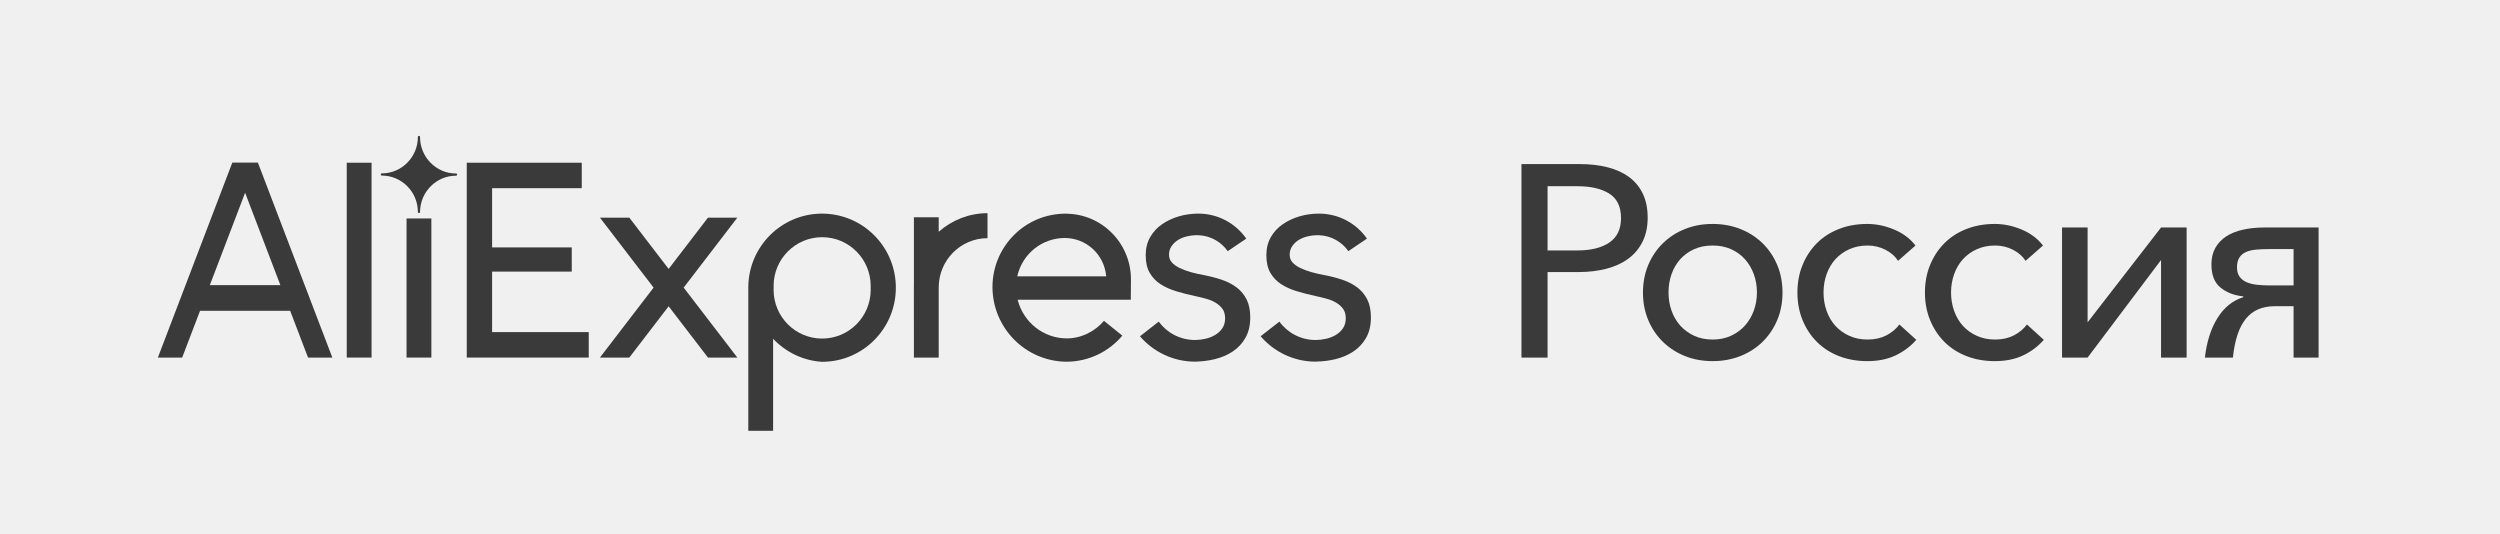
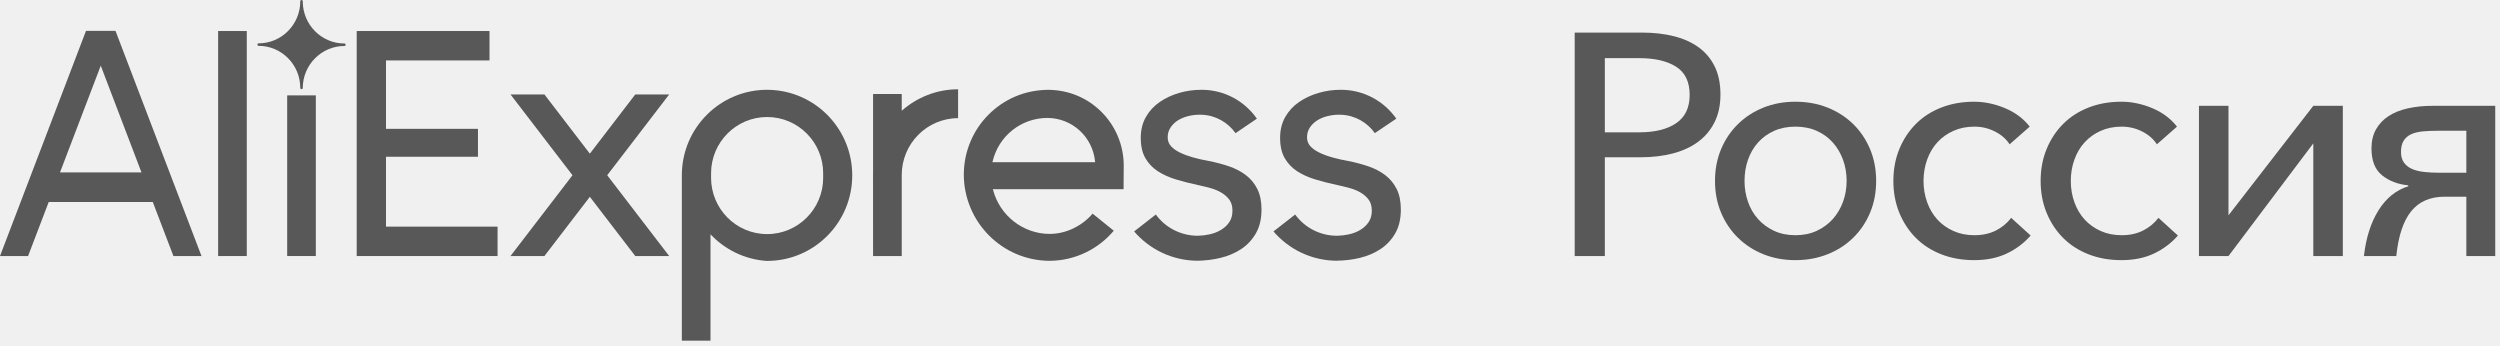
- <svg xmlns="http://www.w3.org/2000/svg" width="314" height="67" viewBox="0 0 314 67" fill="none">
-   <path fill-rule="evenodd" clip-rule="evenodd" d="M127.768 34.705L127.795 34.591C127.956 33.923 128.224 33.291 128.593 32.714C128.956 32.148 129.406 31.647 129.931 31.227C130.46 30.804 131.05 30.474 131.685 30.247C132.342 30.013 133.032 29.893 133.738 29.892C135.039 29.895 136.284 30.378 137.243 31.253C138.197 32.123 138.795 33.315 138.927 34.603L138.937 34.705H127.768ZM137.033 27.483C136.027 27.055 134.957 26.848 133.855 26.832H133.81C132.581 26.848 131.389 27.079 130.267 27.555C129.177 28.017 128.197 28.678 127.355 29.52C126.514 30.363 125.851 31.344 125.387 32.438C124.907 33.569 124.66 34.772 124.654 36.014V36.017V36.023L124.652 36.024L124.649 36.037V36.038L124.652 36.059C124.658 37.319 124.908 38.54 125.392 39.688C125.86 40.798 126.529 41.797 127.378 42.655C128.228 43.513 129.217 44.19 130.319 44.667C131.459 45.16 132.671 45.417 133.922 45.431L133.959 45.431H133.966L133.991 45.429L134.008 45.428H134.01L134.027 45.429C135.405 45.414 136.726 45.103 137.954 44.505C139.112 43.938 140.126 43.15 140.967 42.157L138.659 40.298C138.088 40.965 137.407 41.492 136.634 41.873C135.8 42.285 134.905 42.503 133.973 42.503H133.971C133.252 42.503 132.547 42.374 131.877 42.134C131.229 41.902 130.625 41.569 130.082 41.142C129.544 40.719 129.08 40.215 128.7 39.645C128.315 39.065 128.028 38.43 127.846 37.758L127.815 37.644H142.029L142.047 35.091C142.047 33.976 141.83 32.895 141.402 31.877C140.989 30.894 140.398 30.011 139.644 29.253C138.89 28.495 138.011 27.899 137.033 27.483Z" fill="#3A3A3A" />
-   <path fill-rule="evenodd" clip-rule="evenodd" d="M109.359 36.398C109.359 39.781 106.629 42.524 103.261 42.524C99.894 42.524 97.164 39.781 97.164 36.398C97.164 36.318 97.166 36.237 97.169 36.158C97.166 36.078 97.164 35.998 97.164 35.917C97.164 32.534 99.894 29.791 103.261 29.791C106.629 29.791 109.359 32.534 109.359 35.917C109.359 35.998 109.357 36.078 109.354 36.158C109.357 36.237 109.359 36.318 109.359 36.398ZM103.257 26.83C98.17 26.83 94.032 30.942 93.986 36.041V54.112H97.102V42.55C98.66 44.197 100.799 45.276 103.192 45.441C103.213 45.441 103.235 45.442 103.255 45.442C108.371 45.442 112.519 41.277 112.519 36.137C112.519 31.246 108.763 27.237 103.99 26.862C103.961 26.86 103.814 26.848 103.8 26.847C103.62 26.837 103.439 26.83 103.257 26.83Z" fill="#3A3A3A" />
-   <path fill-rule="evenodd" clip-rule="evenodd" d="M61.809 41.713V34.113H71.812V31.075H61.809V23.636H73.068V20.438H58.625V44.911H73.944V41.713H61.809Z" fill="#3A3A3A" />
-   <path fill-rule="evenodd" clip-rule="evenodd" d="M92.611 27.335H88.922L83.981 33.776L79.039 27.335H75.35L82.092 36.123L75.35 44.911H79.039L83.981 38.47L88.922 44.911H92.611L85.869 36.123L92.611 27.335Z" fill="#3A3A3A" />
-   <path fill-rule="evenodd" clip-rule="evenodd" d="M155.338 36.117C154.811 35.713 154.196 35.392 153.493 35.152C152.79 34.913 152.05 34.718 151.271 34.566C150.694 34.466 150.136 34.339 149.596 34.189C149.056 34.038 148.579 33.862 148.165 33.66C147.75 33.458 147.423 33.225 147.186 32.96C146.947 32.696 146.828 32.374 146.828 31.996C146.828 31.593 146.935 31.234 147.148 30.919C147.361 30.604 147.632 30.346 147.957 30.144C148.283 29.942 148.653 29.791 149.067 29.69C149.481 29.59 149.89 29.539 150.291 29.539C150.368 29.539 150.445 29.541 150.52 29.544C152.041 29.598 153.384 30.377 154.204 31.547L156.531 29.971C155.201 28.065 153.005 26.831 150.52 26.83C149.654 26.83 148.853 26.944 148.075 27.17C147.298 27.397 146.596 27.725 145.968 28.153C145.342 28.581 144.84 29.123 144.464 29.778C144.088 30.434 143.9 31.19 143.9 32.047C143.9 32.954 144.069 33.697 144.408 34.276C144.746 34.856 145.198 35.329 145.763 35.694C146.327 36.06 146.986 36.356 147.738 36.583C148.491 36.809 149.281 37.011 150.109 37.187C150.586 37.288 151.05 37.402 151.502 37.527C151.953 37.653 152.355 37.824 152.706 38.038C153.057 38.252 153.34 38.511 153.553 38.813C153.766 39.115 153.873 39.506 153.873 39.985C153.873 40.463 153.76 40.873 153.535 41.213C153.309 41.554 153.009 41.837 152.633 42.063C152.256 42.29 151.837 42.454 151.375 42.554C150.948 42.648 150.528 42.697 150.113 42.705C148.213 42.703 146.554 41.794 145.536 40.395L143.179 42.235C144.849 44.18 147.33 45.418 150.094 45.423C150.947 45.406 151.763 45.305 152.567 45.113C153.406 44.911 154.163 44.59 154.828 44.149C155.492 43.708 156.028 43.135 156.429 42.429C156.83 41.724 157.032 40.866 157.032 39.858C157.032 38.976 156.882 38.233 156.581 37.628C156.28 37.024 155.866 36.52 155.338 36.117Z" fill="#3A3A3A" />
-   <path fill-rule="evenodd" clip-rule="evenodd" d="M171.736 37.629C171.435 37.024 171.021 36.52 170.494 36.117C169.966 35.714 169.351 35.392 168.648 35.153C167.945 34.913 167.205 34.718 166.427 34.567C165.849 34.466 165.29 34.34 164.751 34.189C164.211 34.038 163.734 33.862 163.32 33.66C162.906 33.458 162.579 33.226 162.34 32.961C162.102 32.696 161.983 32.375 161.983 31.997C161.983 31.593 162.09 31.234 162.303 30.919C162.516 30.605 162.786 30.346 163.112 30.144C163.439 29.943 163.809 29.792 164.223 29.691C164.637 29.59 165.045 29.539 165.447 29.539C165.524 29.539 165.6 29.541 165.676 29.544C167.196 29.599 168.539 30.378 169.359 31.547L169.362 31.539L171.686 29.972L171.677 29.965L171.686 29.959C170.356 28.066 168.16 26.831 165.676 26.831H165.638C164.81 26.831 164.008 26.944 163.23 27.171C162.453 27.398 161.751 27.725 161.124 28.154C160.497 28.582 159.995 29.123 159.619 29.779C159.243 30.434 159.055 31.191 159.055 32.047C159.055 32.954 159.224 33.697 159.563 34.277C159.902 34.857 160.353 35.33 160.918 35.694C161.482 36.06 162.141 36.356 162.894 36.583C163.646 36.81 164.437 37.011 165.265 37.188C165.741 37.288 166.205 37.402 166.657 37.528C167.108 37.654 167.51 37.824 167.861 38.038C168.213 38.253 168.495 38.511 168.708 38.814C168.921 39.116 169.028 39.507 169.028 39.985C169.028 40.464 168.915 40.873 168.689 41.213C168.464 41.553 168.164 41.837 167.788 42.064C167.412 42.291 166.993 42.455 166.53 42.555C166.103 42.648 165.683 42.698 165.268 42.705L165.267 42.701H165.237L165.234 42.705L165.233 42.704C163.369 42.704 161.71 41.795 160.691 40.395L158.334 42.235C160.004 44.181 162.485 45.419 165.249 45.424V45.415C166.102 45.406 166.919 45.306 167.722 45.114C168.562 44.911 169.318 44.59 169.983 44.149C170.647 43.709 171.182 43.135 171.584 42.43C171.985 41.724 172.187 40.867 172.187 39.859C172.187 38.976 172.038 38.233 171.736 37.629Z" fill="#3A3A3A" />
-   <path fill-rule="evenodd" clip-rule="evenodd" d="M117.902 27.291H114.786V35.675C114.786 35.809 114.781 35.948 114.781 36.084L114.786 44.912H117.902V36.094C117.906 32.681 120.651 29.919 124.032 29.915V26.774C121.695 26.776 119.549 27.658 117.902 29.11V27.291Z" fill="#3A3A3A" />
-   <mask id="mask0" mask-type="alpha" maskUnits="userSpaceOnUse" x="0" y="0" width="314" height="67">
-     <path d="M0 67H314V0H0V67Z" fill="white" />
-   </mask>
-   <g mask="url(#mask0)">
-     <path fill-rule="evenodd" clip-rule="evenodd" d="M43.551 44.911H46.668V20.438H43.551V44.911Z" fill="#3A3A3A" />
-     <path fill-rule="evenodd" clip-rule="evenodd" d="M26.355 35.813L30.786 24.208L35.215 35.813H26.355ZM32.39 20.422H29.18L19.828 44.911H22.881L25.127 39.033H36.443L38.69 44.911H41.742L32.39 20.422Z" fill="#3A3A3A" />
-     <path fill-rule="evenodd" clip-rule="evenodd" d="M51.063 44.911H54.179V27.439H51.063V44.911Z" fill="#3A3A3A" />
-     <path fill-rule="evenodd" clip-rule="evenodd" d="M52.621 17.064C52.547 17.064 52.486 17.125 52.486 17.201C52.486 19.724 50.455 21.777 47.959 21.777C47.884 21.777 47.824 21.838 47.824 21.914C47.824 21.989 47.884 22.051 47.959 22.051C50.455 22.051 52.486 24.104 52.486 26.627C52.486 26.702 52.547 26.763 52.621 26.763H52.622C52.696 26.763 52.757 26.703 52.757 26.627C52.766 24.113 54.797 22.067 57.284 22.067C57.359 22.067 57.42 22.005 57.42 21.93C57.42 21.855 57.359 21.793 57.284 21.793C54.788 21.793 52.757 19.74 52.757 17.214V17.201C52.758 17.165 52.743 17.13 52.718 17.104C52.692 17.079 52.657 17.064 52.621 17.064Z" fill="#3A3A3A" />
-     <path fill-rule="evenodd" clip-rule="evenodd" d="M194.375 31.456H198.113C199.828 31.456 201.17 31.123 202.142 30.456C203.114 29.79 203.6 28.767 203.6 27.389C203.6 25.964 203.108 24.941 202.125 24.32C201.141 23.7 199.816 23.39 198.147 23.39H194.375V31.456ZM191.095 20.609H198.441C199.693 20.609 200.843 20.741 201.891 21.004C202.939 21.267 203.839 21.673 204.59 22.223C205.342 22.772 205.923 23.47 206.333 24.316C206.743 25.163 206.948 26.17 206.948 27.337C206.948 28.504 206.73 29.517 206.296 30.375C205.862 31.233 205.263 31.942 204.498 32.503C203.733 33.064 202.82 33.481 201.757 33.756C200.695 34.03 199.548 34.168 198.314 34.168H194.375V44.911H191.095V20.609Z" fill="#3A3A3A" />
-     <path fill-rule="evenodd" clip-rule="evenodd" d="M220.671 36.742C220.671 35.923 220.54 35.155 220.278 34.438C220.016 33.722 219.646 33.097 219.168 32.562C218.689 32.027 218.109 31.606 217.425 31.299C216.742 30.992 215.967 30.838 215.102 30.838C214.236 30.838 213.462 30.992 212.779 31.299C212.096 31.606 211.515 32.027 211.036 32.562C210.558 33.097 210.193 33.722 209.943 34.438C209.692 35.155 209.567 35.923 209.567 36.742C209.567 37.538 209.692 38.295 209.943 39.012C210.193 39.728 210.558 40.354 211.036 40.889C211.515 41.423 212.096 41.85 212.779 42.168C213.462 42.486 214.236 42.646 215.102 42.646C215.967 42.646 216.742 42.486 217.425 42.168C218.109 41.85 218.689 41.423 219.168 40.889C219.646 40.354 220.016 39.728 220.278 39.012C220.54 38.295 220.671 37.538 220.671 36.742ZM223.883 36.742C223.883 38.001 223.661 39.156 223.216 40.209C222.772 41.262 222.157 42.171 221.372 42.938C220.586 43.704 219.657 44.299 218.587 44.723C217.516 45.145 216.354 45.357 215.102 45.357C213.849 45.357 212.693 45.145 211.634 44.723C210.575 44.299 209.653 43.704 208.867 42.938C208.081 42.171 207.466 41.262 207.022 40.209C206.578 39.156 206.356 38.001 206.356 36.742C206.356 35.484 206.578 34.328 207.022 33.275C207.466 32.223 208.081 31.313 208.867 30.547C209.653 29.78 210.575 29.185 211.634 28.762C212.693 28.338 213.849 28.127 215.102 28.127C216.354 28.127 217.516 28.338 218.587 28.762C219.657 29.185 220.586 29.78 221.372 30.547C222.157 31.313 222.772 32.223 223.216 33.275C223.661 34.328 223.883 35.484 223.883 36.742Z" fill="#3A3A3A" />
-     <path fill-rule="evenodd" clip-rule="evenodd" d="M238.397 32.76C238.032 32.189 237.502 31.725 236.808 31.37C236.113 31.015 235.367 30.838 234.57 30.838C233.727 30.838 232.964 30.992 232.281 31.299C231.598 31.606 231.017 32.021 230.538 32.545C230.06 33.068 229.69 33.694 229.428 34.421C229.166 35.15 229.035 35.923 229.035 36.742C229.035 37.562 229.166 38.335 229.428 39.063C229.69 39.791 230.06 40.416 230.538 40.94C231.017 41.463 231.598 41.879 232.281 42.185C232.964 42.493 233.727 42.646 234.57 42.646C235.458 42.646 236.238 42.474 236.911 42.131C237.582 41.788 238.135 41.331 238.567 40.758L240.686 42.681C239.98 43.492 239.12 44.141 238.106 44.628C237.093 45.114 235.903 45.358 234.536 45.358C233.237 45.358 232.047 45.145 230.965 44.723C229.883 44.299 228.961 43.704 228.198 42.938C227.435 42.171 226.837 41.262 226.404 40.209C225.972 39.156 225.755 38.001 225.755 36.742C225.755 35.484 225.972 34.328 226.404 33.275C226.837 32.223 227.435 31.314 228.198 30.547C228.961 29.78 229.883 29.185 230.965 28.762C232.047 28.338 233.237 28.127 234.536 28.127C235.652 28.127 236.768 28.359 237.884 28.822C239 29.285 239.9 29.957 240.583 30.838L238.397 32.76Z" fill="#3A3A3A" />
-     <path fill-rule="evenodd" clip-rule="evenodd" d="M254.414 32.76C254.049 32.189 253.52 31.725 252.825 31.37C252.13 31.015 251.384 30.838 250.587 30.838C249.744 30.838 248.981 30.992 248.298 31.299C247.615 31.606 247.034 32.021 246.556 32.545C246.077 33.068 245.707 33.694 245.445 34.421C245.183 35.15 245.052 35.923 245.052 36.742C245.052 37.562 245.183 38.335 245.445 39.063C245.707 39.791 246.077 40.416 246.556 40.94C247.034 41.463 247.615 41.879 248.298 42.185C248.981 42.493 249.744 42.646 250.587 42.646C251.475 42.646 252.255 42.474 252.927 42.131C253.599 41.788 254.152 41.331 254.585 40.758L256.703 42.681C255.997 43.492 255.136 44.141 254.123 44.628C253.109 45.114 251.919 45.358 250.553 45.358C249.255 45.358 248.064 45.145 246.983 44.723C245.901 44.299 244.978 43.704 244.215 42.938C243.452 42.171 242.854 41.262 242.422 40.209C241.989 39.156 241.772 38.001 241.772 36.742C241.772 35.484 241.989 34.328 242.422 33.275C242.854 32.223 243.452 31.314 244.215 30.547C244.978 29.78 245.901 29.185 246.983 28.762C248.064 28.338 249.255 28.127 250.553 28.127C251.669 28.127 252.785 28.359 253.901 28.822C255.017 29.285 255.917 29.957 256.6 30.838L254.414 32.76Z" fill="#3A3A3A" />
-     <path fill-rule="evenodd" clip-rule="evenodd" d="M271.428 32.657L262.203 44.911H258.991V28.573H262.203V40.484L271.428 28.573H274.64V44.911H271.428V32.657Z" fill="#3A3A3A" />
-     <path fill-rule="evenodd" clip-rule="evenodd" d="M280.966 33.584C280.966 34.065 281.074 34.454 281.291 34.751C281.507 35.049 281.797 35.278 282.162 35.438C282.526 35.598 282.959 35.707 283.46 35.764C283.961 35.821 284.496 35.85 285.066 35.85H288.073V31.285H285.032C284.417 31.285 283.858 31.308 283.358 31.353C282.856 31.399 282.429 31.502 282.076 31.662C281.723 31.822 281.45 32.057 281.256 32.366C281.062 32.675 280.966 33.081 280.966 33.584ZM285.715 38.458C284.143 38.458 282.931 38.985 282.076 40.037C281.222 41.09 280.681 42.715 280.453 44.911H276.935C277.162 42.92 277.691 41.262 278.523 39.934C279.354 38.607 280.431 37.737 281.752 37.326V37.222C280.612 37.108 279.662 36.742 278.899 36.124C278.135 35.507 277.754 34.534 277.754 33.207C277.754 32.406 277.919 31.713 278.25 31.13C278.58 30.547 279.035 30.066 279.616 29.688C280.197 29.311 280.898 29.031 281.718 28.847C282.538 28.665 283.437 28.573 284.417 28.573H291.216V44.911H288.073V38.458H285.715Z" fill="#3A3A3A" />
-   </g>
+ <svg xmlns="http://www.w3.org/2000/svg" width="239" height="33" viewBox="0 0 239 33" fill="none">
+   <path fill-rule="evenodd" clip-rule="evenodd" d="M94.878 15.506L94.901 15.406C95.042 14.819 95.279 14.263 95.603 13.756C95.922 13.258 96.317 12.818 96.778 12.449C97.243 12.078 97.762 11.787 98.321 11.588C98.898 11.382 99.504 11.277 100.125 11.275C101.269 11.278 102.363 11.703 103.206 12.472C104.044 13.236 104.57 14.284 104.686 15.417L104.695 15.506H94.878ZM103.021 9.158C102.137 8.782 101.197 8.6 100.227 8.586H100.188C99.108 8.6 98.06 8.803 97.074 9.221C96.116 9.627 95.255 10.209 94.515 10.949C93.775 11.689 93.193 12.552 92.785 13.513C92.363 14.508 92.146 15.565 92.14 16.656V16.66V16.665L92.138 16.666L92.136 16.677V16.678L92.139 16.697C92.144 17.804 92.364 18.877 92.789 19.887C93.2 20.862 93.788 21.74 94.535 22.494C95.281 23.249 96.151 23.843 97.12 24.262C98.121 24.696 99.187 24.922 100.287 24.934L100.319 24.934H100.325L100.347 24.933L100.362 24.931H100.364L100.379 24.933C101.59 24.919 102.751 24.646 103.83 24.12C104.849 23.622 105.74 22.929 106.479 22.057L104.451 20.423C103.949 21.009 103.35 21.472 102.67 21.807C101.938 22.169 101.15 22.361 100.332 22.361H100.33C99.698 22.361 99.078 22.247 98.49 22.036C97.92 21.832 97.389 21.54 96.912 21.164C96.439 20.792 96.03 20.35 95.697 19.848C95.359 19.339 95.106 18.78 94.946 18.19L94.919 18.09H107.413L107.429 15.846C107.429 14.865 107.238 13.915 106.862 13.021C106.499 12.156 105.979 11.38 105.316 10.714C104.654 10.047 103.881 9.524 103.021 9.158Z" fill="#585858" />
+   <path fill-rule="evenodd" clip-rule="evenodd" d="M78.696 16.994C78.696 19.968 76.297 22.379 73.337 22.379C70.377 22.379 67.978 19.968 67.978 16.994C67.978 16.923 67.979 16.853 67.981 16.783C67.979 16.713 67.978 16.642 67.978 16.572C67.978 13.597 70.377 11.187 73.337 11.187C76.297 11.187 78.696 13.597 78.696 16.572C78.696 16.642 78.695 16.713 78.692 16.783C78.695 16.853 78.696 16.923 78.696 16.994ZM73.333 8.584C68.862 8.584 65.225 12.198 65.184 16.681V32.565H67.923V22.401C69.292 23.849 71.172 24.797 73.275 24.943C73.294 24.943 73.313 24.943 73.331 24.943C77.828 24.943 81.474 21.282 81.474 16.765C81.474 12.465 78.172 8.942 73.977 8.612C73.951 8.61 73.823 8.6 73.81 8.599C73.652 8.59 73.493 8.584 73.333 8.584Z" fill="#585858" />
+   <path fill-rule="evenodd" clip-rule="evenodd" d="M36.901 21.666V14.986H45.693V12.316H36.901V5.777H46.797V2.966H34.102V24.478H47.567V21.666H36.901Z" fill="#585858" />
+   <path fill-rule="evenodd" clip-rule="evenodd" d="M63.975 9.028H60.732L56.389 14.689L52.046 9.028H48.803L54.73 16.753L48.803 24.477H52.046L56.389 18.816L60.732 24.477H63.975L58.049 16.753L63.975 9.028Z" fill="#585858" />
+   <path fill-rule="evenodd" clip-rule="evenodd" d="M119.111 16.747C118.648 16.392 118.107 16.11 117.49 15.899C116.871 15.689 116.221 15.517 115.536 15.384C115.029 15.296 114.538 15.184 114.064 15.052C113.589 14.919 113.17 14.764 112.806 14.587C112.441 14.41 112.154 14.205 111.945 13.972C111.736 13.74 111.631 13.457 111.631 13.125C111.631 12.77 111.725 12.455 111.912 12.178C112.1 11.901 112.337 11.674 112.624 11.497C112.91 11.32 113.235 11.187 113.599 11.098C113.963 11.01 114.322 10.965 114.675 10.965C114.743 10.965 114.81 10.967 114.876 10.969C116.213 11.017 117.393 11.702 118.115 12.73L120.159 11.345C118.99 9.669 117.061 8.585 114.876 8.584C114.115 8.584 113.411 8.684 112.727 8.883C112.044 9.082 111.427 9.371 110.875 9.747C110.325 10.123 109.883 10.6 109.553 11.175C109.222 11.752 109.057 12.416 109.057 13.169C109.057 13.967 109.206 14.62 109.504 15.129C109.801 15.639 110.198 16.054 110.695 16.375C111.19 16.697 111.77 16.957 112.431 17.156C113.093 17.355 113.787 17.533 114.515 17.688C114.934 17.776 115.342 17.876 115.739 17.987C116.136 18.098 116.489 18.248 116.797 18.436C117.106 18.624 117.355 18.851 117.542 19.117C117.73 19.382 117.823 19.726 117.823 20.147C117.823 20.567 117.724 20.927 117.526 21.226C117.328 21.526 117.064 21.775 116.733 21.974C116.402 22.173 116.034 22.317 115.627 22.405C115.253 22.487 114.883 22.531 114.518 22.538C112.849 22.536 111.39 21.737 110.496 20.507L108.423 22.125C109.891 23.834 112.072 24.922 114.501 24.927C115.251 24.912 115.969 24.823 116.676 24.654C117.413 24.477 118.078 24.194 118.663 23.807C119.246 23.419 119.717 22.915 120.07 22.295C120.423 21.675 120.6 20.922 120.6 20.036C120.6 19.26 120.468 18.607 120.204 18.075C119.939 17.544 119.575 17.101 119.111 16.747Z" fill="#585858" />
+   <path fill-rule="evenodd" clip-rule="evenodd" d="M133.525 18.076C133.26 17.545 132.896 17.101 132.432 16.747C131.969 16.392 131.428 16.11 130.81 15.9C130.192 15.689 129.542 15.518 128.858 15.385C128.35 15.296 127.859 15.185 127.385 15.052C126.91 14.919 126.491 14.765 126.127 14.587C125.763 14.41 125.476 14.206 125.266 13.973C125.057 13.74 124.952 13.458 124.952 13.125C124.952 12.771 125.046 12.455 125.233 12.178C125.421 11.902 125.658 11.674 125.945 11.497C126.231 11.32 126.556 11.187 126.92 11.098C127.285 11.01 127.643 10.965 127.996 10.965C128.064 10.965 128.131 10.967 128.198 10.97C129.534 11.018 130.714 11.702 131.436 12.73L131.437 12.723L133.481 11.346L133.473 11.339L133.481 11.335C132.312 9.67 130.382 8.584 128.198 8.584H128.164C127.437 8.584 126.732 8.684 126.048 8.884C125.365 9.083 124.748 9.371 124.197 9.748C123.646 10.124 123.204 10.6 122.874 11.176C122.543 11.752 122.378 12.417 122.378 13.169C122.378 13.967 122.527 14.62 122.825 15.13C123.123 15.639 123.519 16.055 124.015 16.376C124.512 16.697 125.091 16.957 125.752 17.157C126.414 17.356 127.108 17.533 127.836 17.688C128.255 17.777 128.663 17.877 129.061 17.987C129.457 18.098 129.81 18.248 130.119 18.436C130.428 18.624 130.676 18.852 130.863 19.117C131.05 19.383 131.145 19.726 131.145 20.147C131.145 20.568 131.045 20.927 130.847 21.227C130.649 21.526 130.385 21.775 130.054 21.974C129.724 22.173 129.355 22.318 128.948 22.406C128.573 22.488 128.204 22.531 127.839 22.538L127.838 22.534H127.812L127.809 22.538L127.808 22.537C126.17 22.537 124.712 21.738 123.817 20.508L121.744 22.125C123.212 23.835 125.393 24.923 127.823 24.927V24.92C128.572 24.912 129.29 24.824 129.997 24.655C130.734 24.477 131.399 24.195 131.984 23.807C132.567 23.42 133.038 22.916 133.391 22.296C133.744 21.676 133.921 20.922 133.921 20.036C133.921 19.26 133.79 18.607 133.525 18.076Z" fill="#585858" />
+   <path fill-rule="evenodd" clip-rule="evenodd" d="M86.206 8.989H83.466V16.359C83.466 16.477 83.462 16.599 83.462 16.718L83.466 24.477H86.206V16.727C86.209 13.727 88.622 11.299 91.594 11.296V8.535C89.539 8.537 87.653 9.312 86.206 10.588V8.989Z" fill="#585858" />
+   <path fill-rule="evenodd" clip-rule="evenodd" d="M20.853 24.478H23.592V2.966H20.853V24.478Z" fill="#585858" />
+   <path fill-rule="evenodd" clip-rule="evenodd" d="M5.737 16.48L9.632 6.279L13.525 16.48H5.737ZM11.042 2.952H8.22L0 24.477H2.684L4.658 19.31H14.605L16.579 24.477H19.263L11.042 2.952Z" fill="#585858" />
+   <path fill-rule="evenodd" clip-rule="evenodd" d="M27.455 24.477H30.194V9.119H27.455V24.477Z" fill="#585858" />
+   <path fill-rule="evenodd" clip-rule="evenodd" d="M28.825 0C28.759 0 28.706 0.054 28.706 0.12C28.706 2.338 26.921 4.143 24.727 4.143C24.661 4.143 24.608 4.196 24.608 4.263C24.608 4.329 24.661 4.383 24.727 4.383C26.921 4.383 28.706 6.188 28.706 8.405C28.706 8.472 28.759 8.525 28.825 8.525H28.825C28.891 8.525 28.944 8.472 28.944 8.406C28.952 6.196 30.737 4.397 32.924 4.397C32.989 4.397 33.043 4.343 33.043 4.277C33.043 4.211 32.989 4.157 32.924 4.157C30.729 4.157 28.944 2.352 28.944 0.132V0.121C28.945 0.089 28.932 0.058 28.91 0.035C28.887 0.013 28.857 0 28.825 0Z" fill="#585858" />
+   <path fill-rule="evenodd" clip-rule="evenodd" d="M153.423 12.65H156.709C158.216 12.65 159.397 12.357 160.251 11.771C161.105 11.186 161.532 10.287 161.532 9.075C161.532 7.823 161.1 6.924 160.236 6.378C159.371 5.833 158.206 5.56 156.739 5.56H153.423V12.65ZM150.541 3.116H156.997C158.098 3.116 159.109 3.232 160.031 3.463C160.951 3.695 161.742 4.051 162.403 4.534C163.064 5.017 163.574 5.631 163.935 6.375C164.295 7.119 164.475 8.004 164.475 9.03C164.475 10.056 164.284 10.945 163.903 11.7C163.521 12.454 162.994 13.078 162.322 13.57C161.649 14.063 160.846 14.43 159.913 14.672C158.979 14.913 157.971 15.034 156.887 15.034H153.423V24.477H150.541V3.116Z" fill="#585858" />
+   <path fill-rule="evenodd" clip-rule="evenodd" d="M176.537 17.296C176.537 16.576 176.422 15.902 176.192 15.272C175.962 14.642 175.637 14.092 175.216 13.622C174.796 13.152 174.285 12.782 173.684 12.512C173.084 12.242 172.403 12.107 171.642 12.107C170.882 12.107 170.201 12.242 169.6 12.512C169 12.782 168.489 13.152 168.069 13.622C167.648 14.092 167.328 14.642 167.108 15.272C166.887 15.902 166.777 16.576 166.777 17.296C166.777 17.996 166.887 18.662 167.108 19.292C167.328 19.921 167.648 20.472 168.069 20.941C168.489 21.411 169 21.786 169.6 22.066C170.201 22.346 170.882 22.486 171.642 22.486C172.403 22.486 173.084 22.346 173.684 22.066C174.285 21.786 174.796 21.411 175.216 20.941C175.637 20.472 175.962 19.921 176.192 19.292C176.422 18.662 176.537 17.996 176.537 17.296ZM179.36 17.296C179.36 18.403 179.165 19.419 178.775 20.344C178.385 21.269 177.844 22.069 177.153 22.742C176.462 23.416 175.646 23.939 174.706 24.311C173.764 24.683 172.743 24.869 171.642 24.869C170.541 24.869 169.525 24.683 168.594 24.311C167.663 23.939 166.852 23.416 166.162 22.742C165.471 22.069 164.931 21.269 164.54 20.344C164.15 19.419 163.954 18.403 163.954 17.296C163.954 16.191 164.15 15.175 164.54 14.249C164.931 13.324 165.471 12.525 166.162 11.851C166.852 11.177 167.663 10.654 168.594 10.282C169.525 9.91 170.541 9.724 171.642 9.724C172.743 9.724 173.764 9.91 174.706 10.282C175.646 10.654 176.462 11.177 177.153 11.851C177.844 12.525 178.385 13.324 178.775 14.249C179.165 15.175 179.36 16.191 179.36 17.296Z" fill="#585858" />
+   <path fill-rule="evenodd" clip-rule="evenodd" d="M192.118 13.797C191.798 13.294 191.332 12.887 190.722 12.575C190.111 12.263 189.455 12.107 188.755 12.107C188.014 12.107 187.343 12.242 186.743 12.512C186.142 12.782 185.631 13.147 185.211 13.607C184.79 14.067 184.465 14.617 184.235 15.257C184.005 15.897 183.889 16.576 183.889 17.296C183.889 18.017 184.005 18.697 184.235 19.337C184.465 19.976 184.79 20.526 185.211 20.986C185.631 21.446 186.142 21.811 186.743 22.081C187.343 22.351 188.014 22.486 188.755 22.486C189.535 22.486 190.221 22.335 190.812 22.034C191.402 21.732 191.888 21.33 192.268 20.827L194.13 22.517C193.509 23.23 192.753 23.8 191.863 24.228C190.972 24.655 189.926 24.869 188.725 24.869C187.583 24.869 186.537 24.683 185.586 24.311C184.635 23.939 183.824 23.416 183.154 22.742C182.483 22.069 181.957 21.269 181.577 20.344C181.197 19.419 181.006 18.403 181.006 17.296C181.006 16.191 181.197 15.175 181.577 14.249C181.957 13.324 182.483 12.525 183.154 11.851C183.824 11.177 184.635 10.654 185.586 10.282C186.537 9.91 187.583 9.724 188.725 9.724C189.705 9.724 190.687 9.928 191.667 10.335C192.648 10.742 193.44 11.333 194.04 12.107L192.118 13.797Z" fill="#585858" />
+   <path fill-rule="evenodd" clip-rule="evenodd" d="M206.197 13.797C205.876 13.294 205.411 12.887 204.8 12.575C204.189 12.263 203.534 12.107 202.833 12.107C202.092 12.107 201.422 12.242 200.821 12.512C200.221 12.782 199.71 13.147 199.29 13.607C198.869 14.067 198.543 14.617 198.314 15.257C198.083 15.897 197.968 16.576 197.968 17.296C197.968 18.017 198.083 18.697 198.314 19.337C198.543 19.976 198.869 20.526 199.29 20.986C199.71 21.446 200.221 21.811 200.821 22.081C201.422 22.351 202.092 22.486 202.833 22.486C203.614 22.486 204.299 22.335 204.89 22.034C205.481 21.732 205.966 21.33 206.347 20.827L208.209 22.517C207.588 23.23 206.832 23.8 205.941 24.228C205.05 24.655 204.004 24.869 202.803 24.869C201.662 24.869 200.616 24.683 199.665 24.311C198.714 23.939 197.903 23.416 197.232 22.742C196.561 22.069 196.036 21.269 195.656 20.344C195.275 19.419 195.085 18.403 195.085 17.296C195.085 16.191 195.275 15.175 195.656 14.249C196.036 13.324 196.561 12.525 197.232 11.851C197.903 11.177 198.714 10.654 199.665 10.282C200.616 9.91 201.662 9.724 202.803 9.724C203.784 9.724 204.765 9.928 205.746 10.335C206.727 10.742 207.518 11.333 208.119 12.107L206.197 13.797Z" fill="#585858" />
+   <path fill-rule="evenodd" clip-rule="evenodd" d="M221.152 13.706L213.043 24.477H210.22V10.116H213.043V20.585L221.152 10.116H223.975V24.477H221.152V13.706Z" fill="#585858" />
+   <path fill-rule="evenodd" clip-rule="evenodd" d="M229.536 14.521C229.536 14.943 229.63 15.285 229.821 15.546C230.011 15.808 230.266 16.009 230.587 16.15C230.907 16.291 231.287 16.387 231.728 16.436C232.168 16.487 232.639 16.512 233.139 16.512H235.782V12.499H233.109C232.569 12.499 232.078 12.52 231.638 12.559C231.197 12.6 230.822 12.691 230.512 12.831C230.201 12.972 229.961 13.178 229.791 13.45C229.62 13.721 229.536 14.079 229.536 14.521ZM233.71 18.805C232.328 18.805 231.262 19.268 230.512 20.193C229.761 21.118 229.285 22.546 229.085 24.477H225.992C226.192 22.727 226.657 21.269 227.388 20.102C228.119 18.936 229.065 18.171 230.226 17.809V17.719C229.225 17.618 228.389 17.296 227.719 16.753C227.048 16.21 226.713 15.356 226.713 14.189C226.713 13.485 226.858 12.876 227.148 12.363C227.438 11.851 227.839 11.428 228.349 11.096C228.86 10.764 229.476 10.518 230.196 10.357C230.917 10.196 231.708 10.116 232.569 10.116H238.545V24.477H235.782V18.805H233.71Z" fill="#585858" />
</svg>
